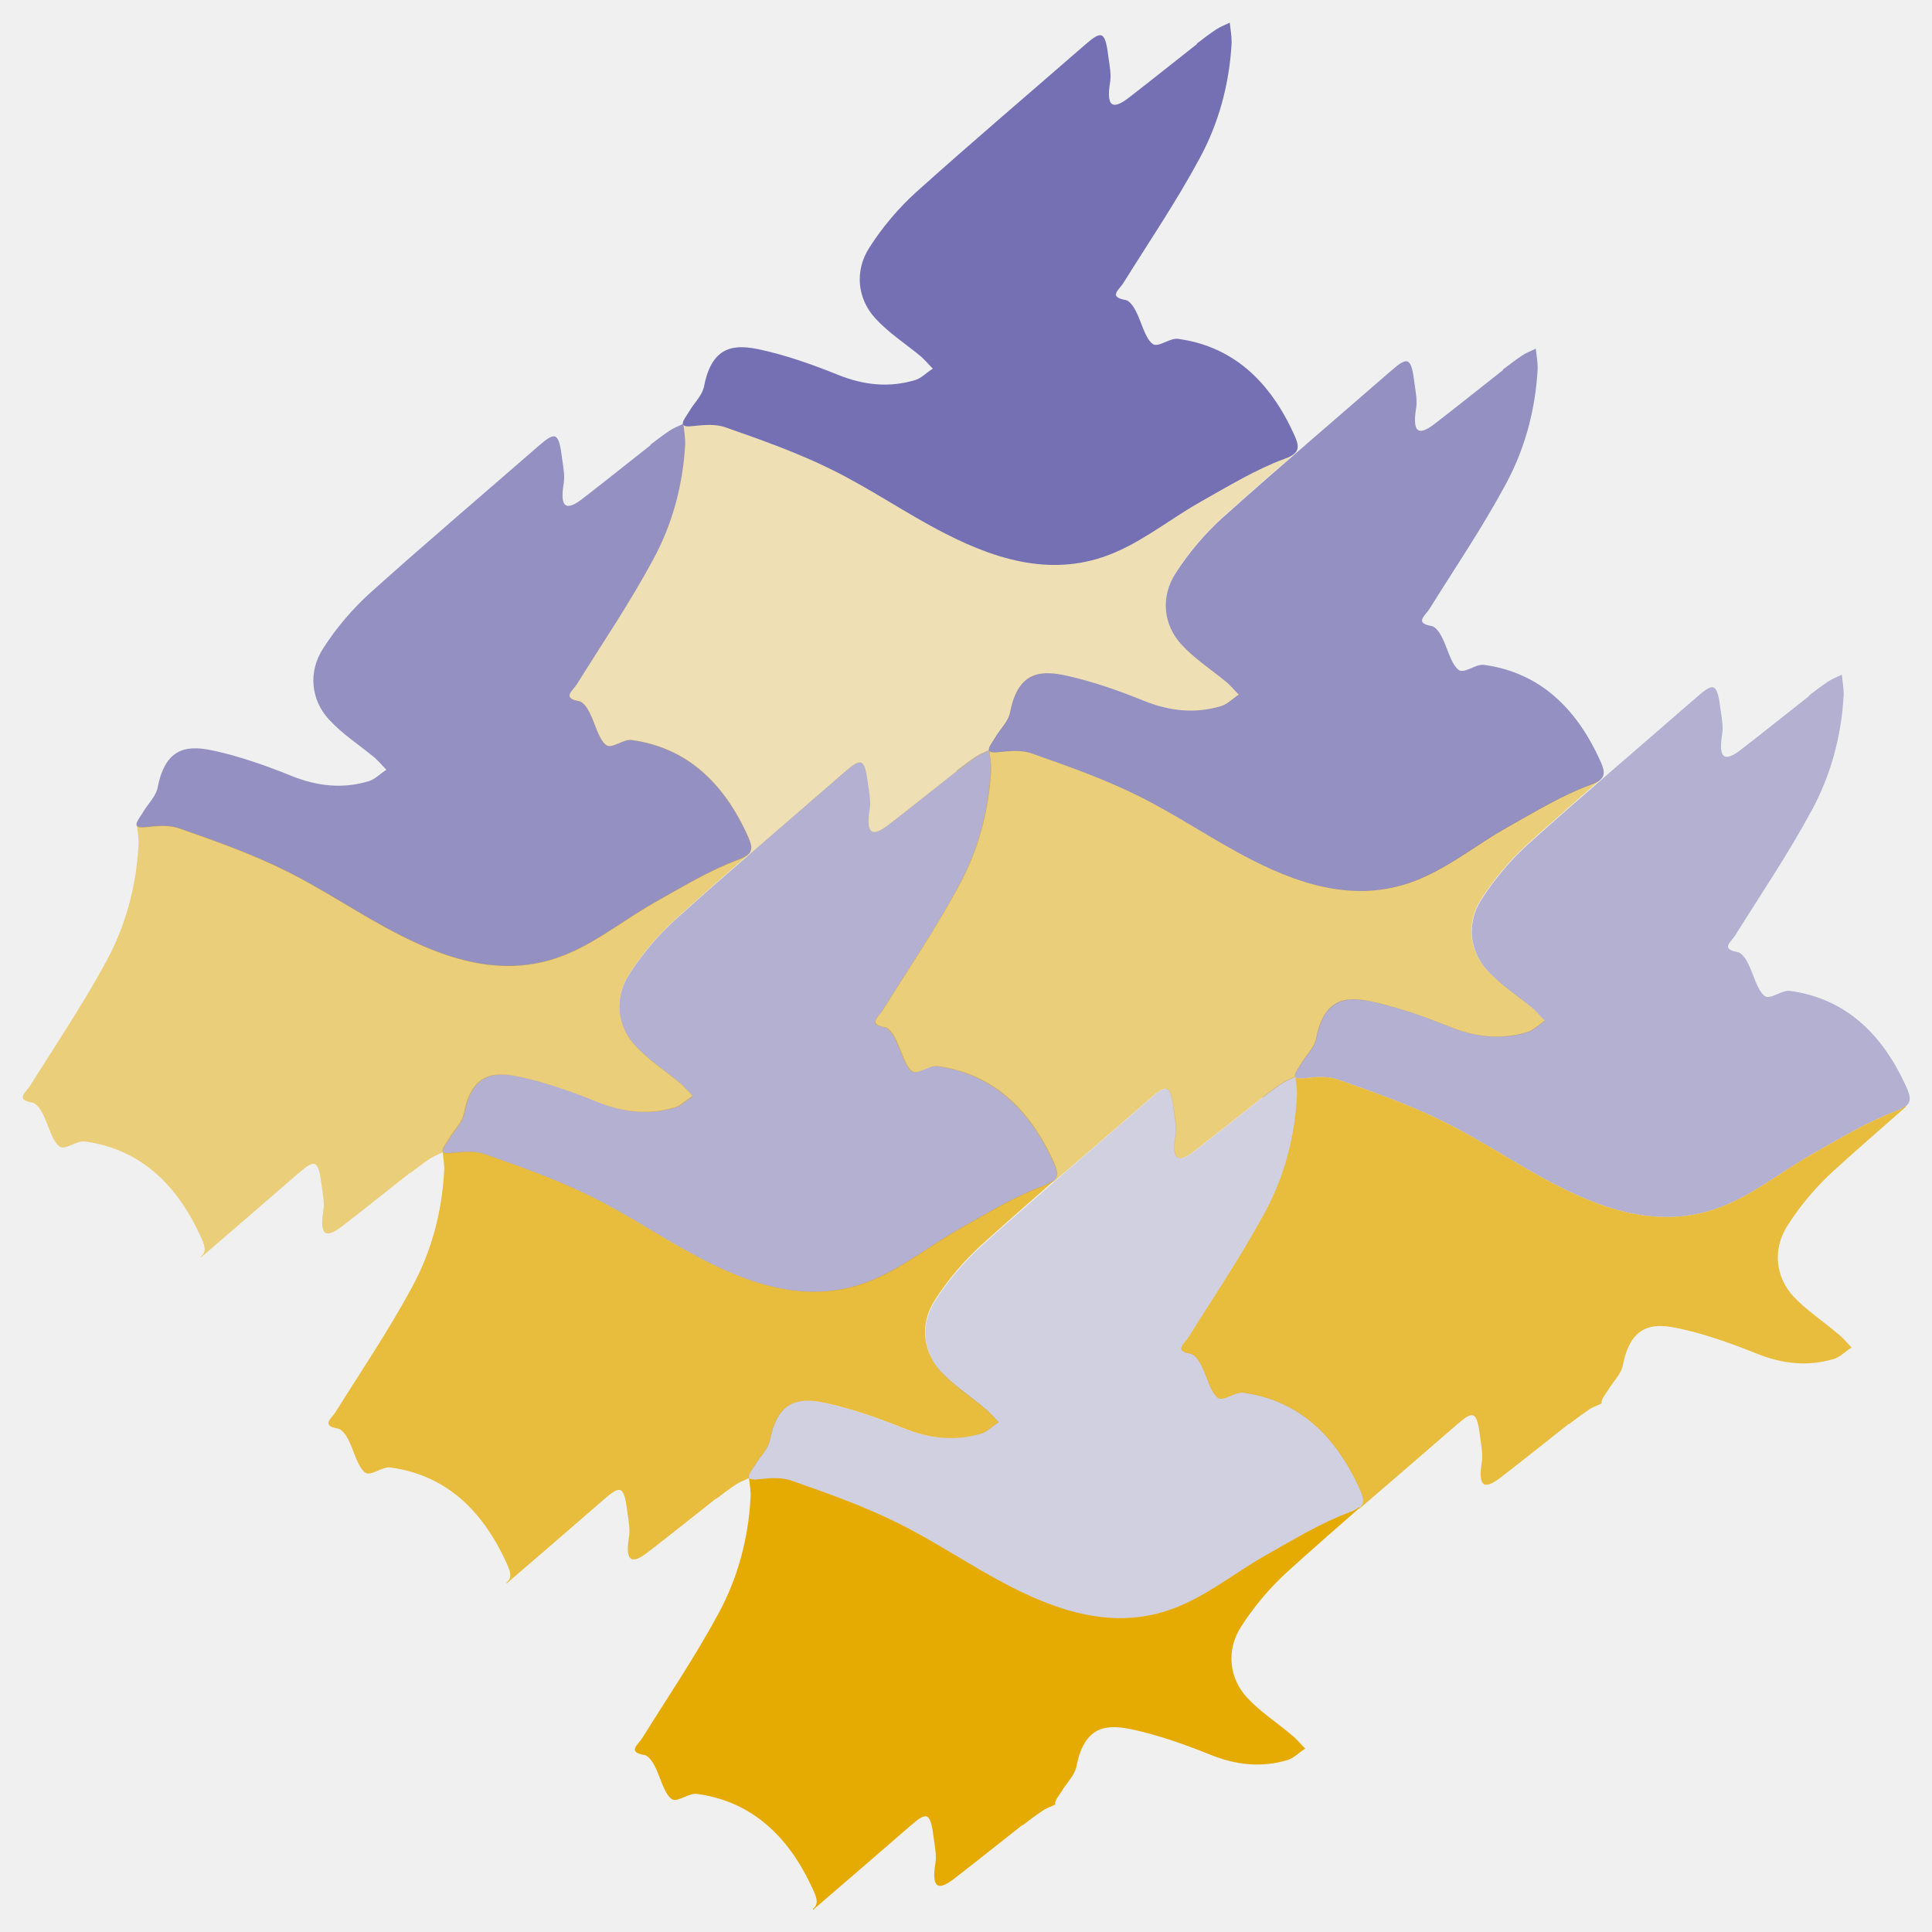
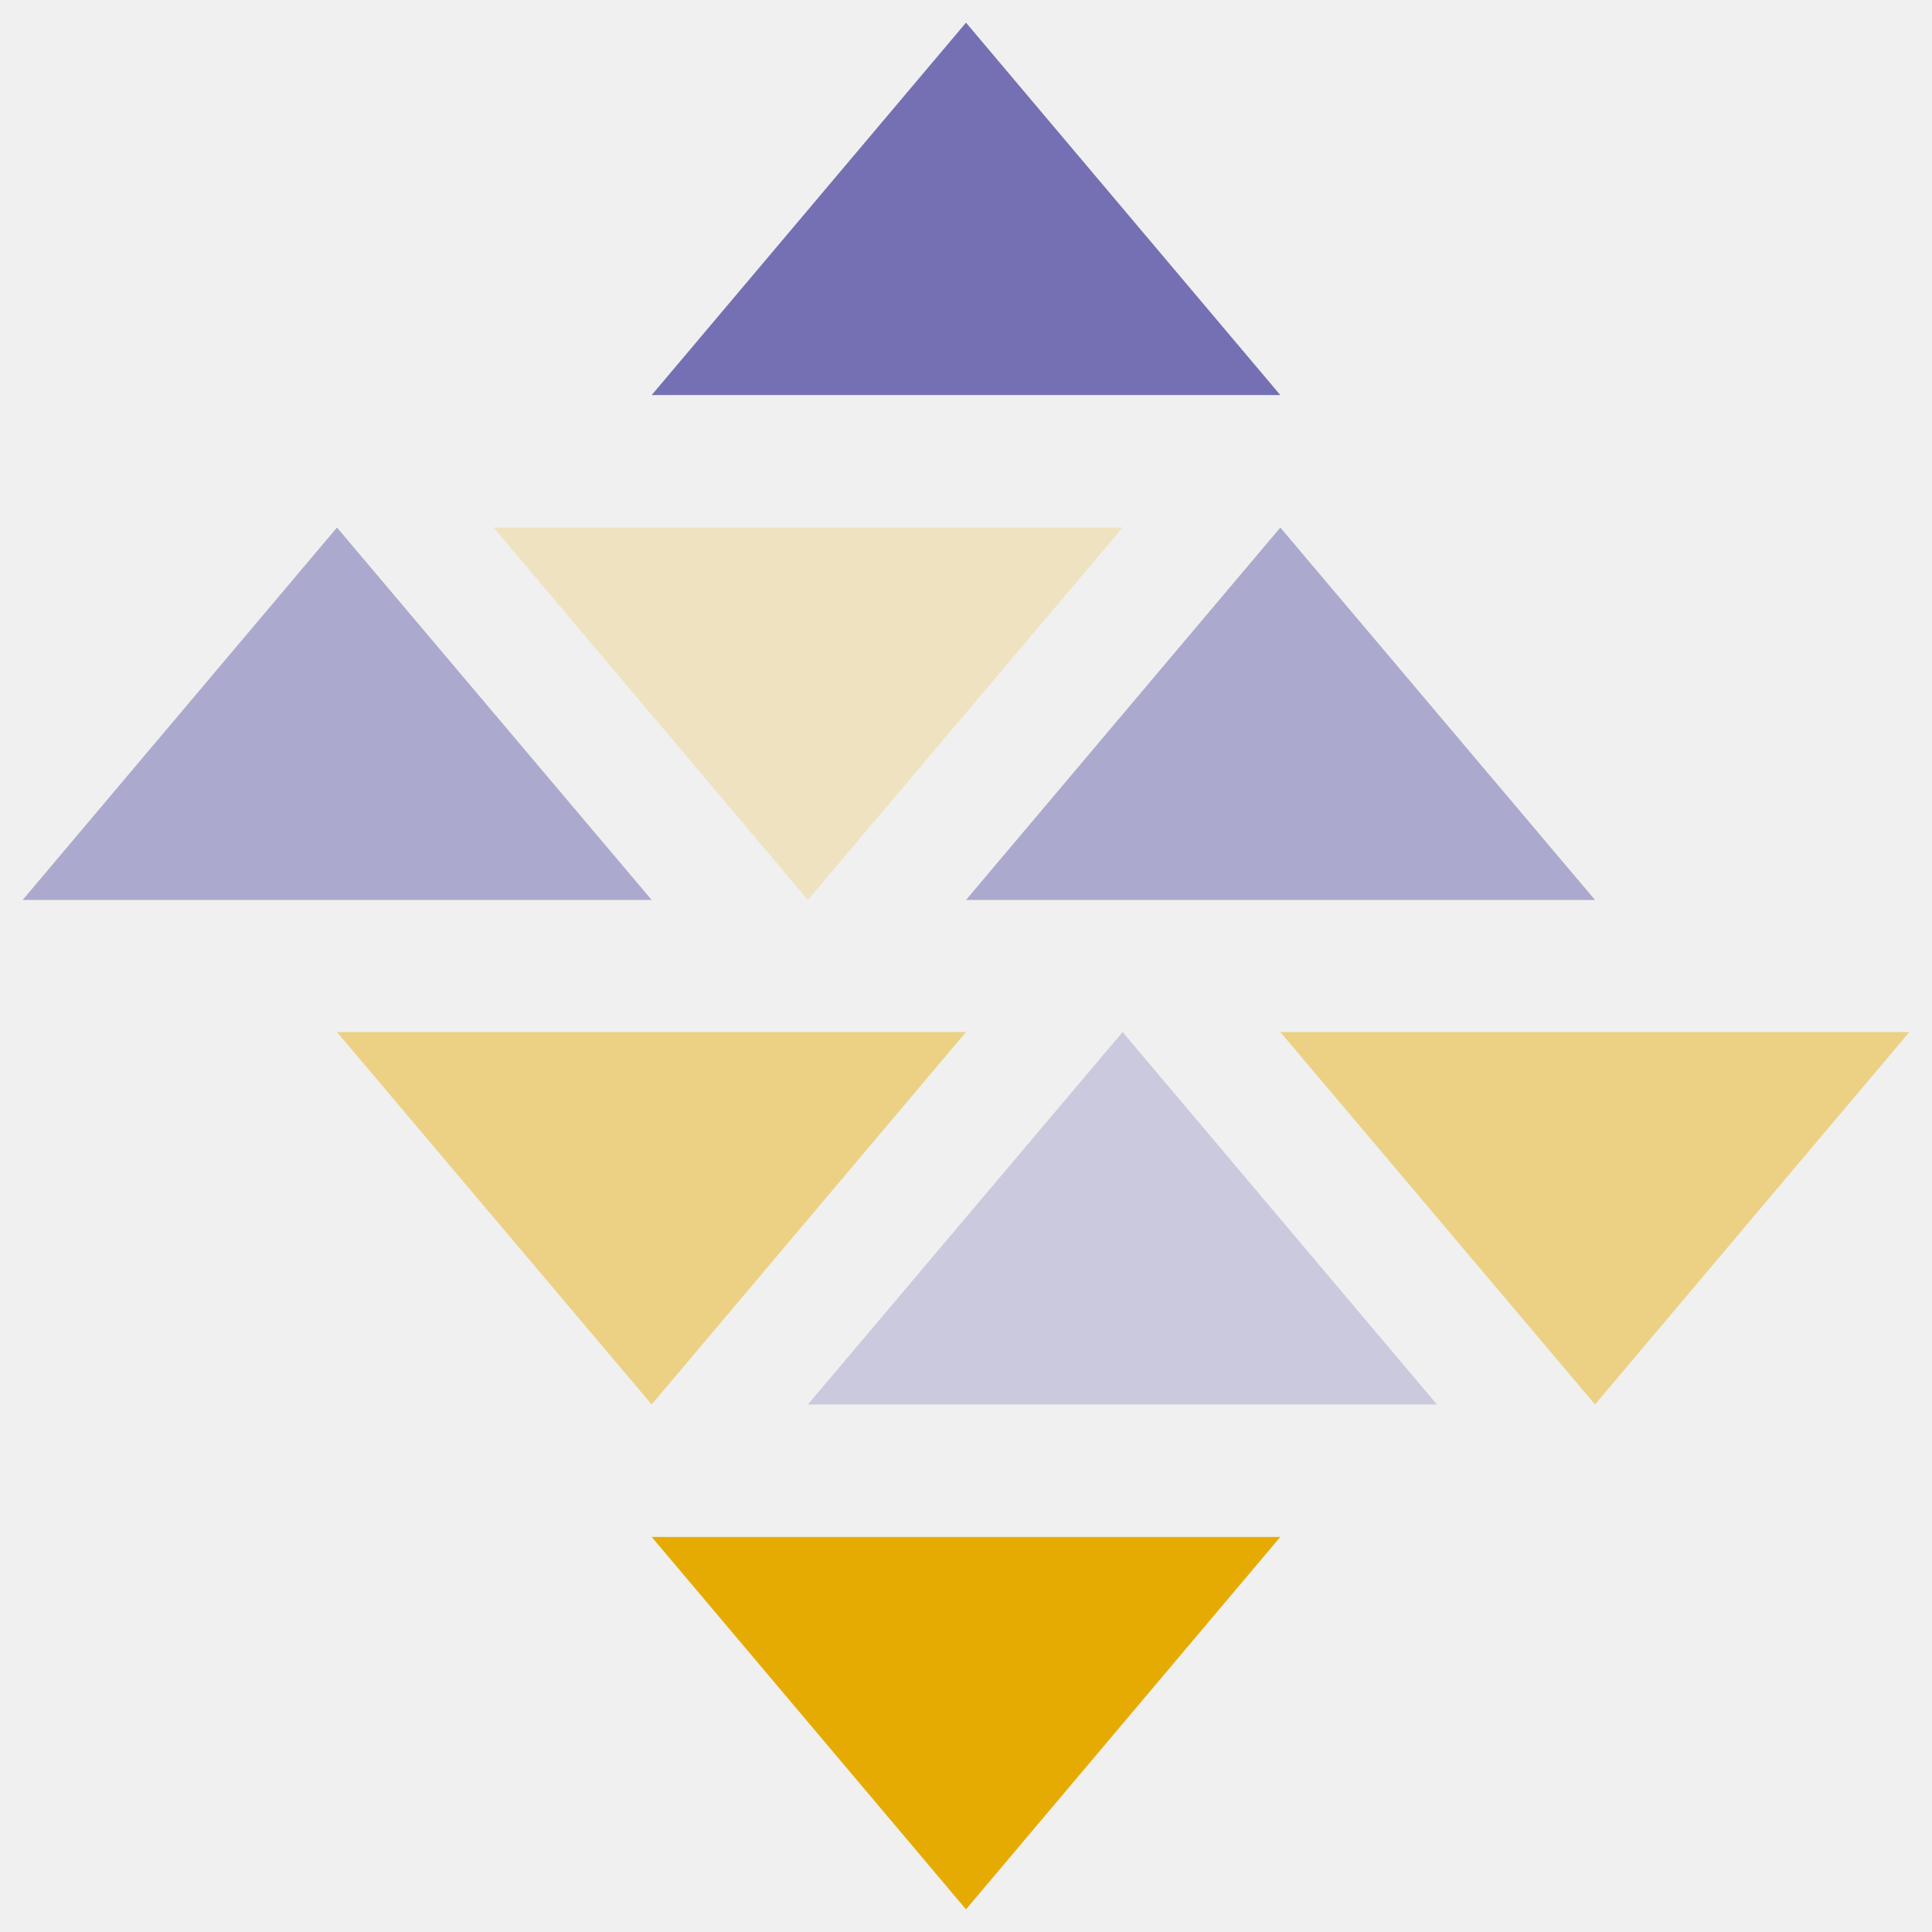
<svg xmlns="http://www.w3.org/2000/svg" version="1.1" id="Layer_1" x="0px" y="0px" viewBox="0 0 512 512" style="enable-background:new 0 0 512 512;" xml:space="preserve">
  <style type="text/css">
- 	.Drop_x0020_Shadow{fill:none;}
- 	.Outer_x0020_Glow_x0020_5_x0020_pt{fill:none;}
- 	.Blue_x0020_Neon{fill:none;stroke:#8AACDA;stroke-width:7;stroke-linecap:round;stroke-linejoin:round;}
- 	.Chrome_x0020_Highlight{fill:url(#SVGID_1_);stroke:#FFFFFF;stroke-width:0.363;stroke-miterlimit:1;}
- 	.Jive_GS{fill:#FFDD00;}
- 	.Alyssa_GS{fill:#A6D0E4;}
- 	.st0{opacity:0.75;fill:#7570B3;}
- 	.st1{opacity:0.5;fill:#7570B3;}
- 	.st2{opacity:0.5;}
- 	.st3{fill:#E6AB02;}
- 	.st4{opacity:0.75;}
- 	.st5{opacity:0.25;}
- 	.st6{fill:#7570B3;}
- 	.st7{opacity:0.25;fill:#7570B3;}
+ 	.st0{fill:#E6AB02;}
+ 	.st1{opacity:0.3;fill:#7570B3;enable-background:new    ;}
+ 	.st2{opacity:0.45;fill:#E6AB02;enable-background:new    ;}
+ 	.st3{opacity:0.55;fill:#7570B3;enable-background:new    ;}
+ 	.st4{opacity:0.2;fill:#E6AB02;enable-background:new    ;}
+ 	.st5{fill:#7570B3;}
</style>
-   <linearGradient id="SVGID_1_" gradientUnits="userSpaceOnUse" x1="0" y1="0" x2="6.123234e-17" y2="-1">
-     <stop offset="0" style="stop-color:#656565" />
-     <stop offset="0.618" style="stop-color:#1B1B1B" />
-     <stop offset="0.629" style="stop-color:#545454" />
-     <stop offset="0.983" style="stop-color:#3E3E3E" />
-   </linearGradient>
-   <g>
-     <path class="st0" d="M172.3,117.9c1.7-1.3,3.4-2.6,5.2-3.8c1.2-0.8,2.4-1.2,3.6-1.8c0.2,1.8,0.5,3.5,0.5,5.3   c-0.6,11.3-3.6,21.7-8.5,30.7c-6.2,11.5-13.4,22.1-20.2,33c-1.1,1.8-4.1,3.7,0.6,4.5c1,0.2,2.1,1.7,2.7,2.9   c1.5,2.9,2.4,7.1,4.4,8.7c1.5,1.2,4.5-1.6,6.8-1.3c13.1,1.8,23.4,9.6,30.4,24.6c1.8,3.8,2.3,5.6-2.2,7.2   c-7.6,2.8-14.8,7.2-22.1,11.3c-7.3,4.1-14.2,9.6-21.7,13c-15.7,7.3-31.1,3.2-46.1-4.5c-10.2-5.2-20-12-30.2-17   c-9.1-4.5-18.5-7.8-27.9-11.1c-2.7-1-5.8-0.7-8.7-0.4c-4.6,0.6-2.3-1.8-1.1-3.8c1.3-2.3,3.5-4.2,4-6.8c2.2-11.3,8.7-11,15.1-9.6   c6.8,1.5,13.6,3.9,20.3,6.6c6.9,2.8,13.7,3.5,20.6,1.4c1.6-0.5,3-2,4.6-3c-1.2-1.2-2.3-2.6-3.6-3.6c-3.9-3.2-8.1-5.9-11.6-9.7   c-4.8-5.2-5.6-12.6-1.6-18.8c3.5-5.5,7.8-10.5,12.3-14.6c14.8-13.3,29.9-26.1,44.8-39.1c4.6-4,5.4-3.7,6.3,3.6   c0.3,2.1,0.7,4.3,0.4,6.2c-1.2,7.2,1.1,7.1,4.8,4.3c6.1-4.7,12.2-9.6,18.3-14.4L172.3,117.9z" />
-     <path class="st1" d="M253.4,204.3c1.7-1.3,3.4-2.6,5.2-3.8c1.2-0.8,2.4-1.2,3.6-1.8c0.2,1.8,0.5,3.5,0.5,5.3   c-0.6,11.3-3.6,21.7-8.5,30.7c-6.2,11.5-13.4,22.1-20.2,33c-1.1,1.8-4.1,3.7,0.6,4.5c1,0.2,2.1,1.7,2.7,2.9   c1.5,2.9,2.4,7.1,4.4,8.7c1.5,1.2,4.5-1.6,6.8-1.3c13.1,1.8,23.4,9.6,30.4,24.6c1.8,3.8,2.3,5.6-2.2,7.2   c-7.6,2.8-14.8,7.2-22.1,11.3c-7.3,4.1-14.2,9.6-21.7,13c-15.7,7.3-31.1,3.2-46.1-4.5c-10.2-5.2-20-12-30.2-17   c-9.1-4.5-18.5-7.8-27.9-11.1c-2.7-1-5.8-0.7-8.7-0.4c-4.6,0.6-2.3-1.8-1.1-3.8c1.3-2.3,3.5-4.2,4-6.8c2.2-11.3,8.7-11,15.1-9.6   c6.8,1.5,13.6,3.9,20.3,6.6c6.9,2.8,13.7,3.5,20.6,1.4c1.6-0.5,3-2,4.6-3c-1.2-1.2-2.3-2.6-3.6-3.6c-3.9-3.2-8.1-5.9-11.6-9.7   c-4.8-5.2-5.6-12.6-1.6-18.8c3.5-5.5,7.8-10.5,12.3-14.6c14.8-13.3,29.9-26.1,44.8-39.1c4.6-4,5.4-3.7,6.3,3.6   c0.3,2.1,0.7,4.3,0.4,6.2c-1.2,7.2,1.1,7.1,4.8,4.3c6.1-4.7,12.2-9.6,18.3-14.4L253.4,204.3z" />
-     <g class="st2">
-       <path class="st3" d="M168.3,277c-4.8-5.2-5.6-12.6-1.6-18.8c3.5-5.5,7.8-10.5,12.3-14.6c6.3-5.7,12.7-11.3,19.1-16.9l-0.1-0.2    c-0.6,0.4-1.3,0.9-2.4,1.3c-7.6,2.8-14.8,7.2-22.1,11.3c-7.3,4.1-14.2,9.6-21.7,13c-15.7,7.3-31.1,3.2-46.1-4.5    c-10.2-5.2-20-12-30.2-17c-9.1-4.5-18.5-7.8-27.9-11.1c-2.7-1-5.8-0.7-8.7-0.4c-1.6,0.2-2.4,0-2.6-0.3c0.2,1.7,0.5,3.5,0.4,5.2    c-0.6,11.3-3.6,21.7-8.5,30.7c-6.2,11.5-13.4,22.1-20.2,33c-1.1,1.8-4.1,3.7,0.6,4.5c1,0.2,2.1,1.7,2.7,2.9    c1.5,2.9,2.4,7.1,4.4,8.7c1.5,1.2,4.5-1.6,6.8-1.3c13.1,1.8,23.4,9.6,30.4,24.6c1.4,2.9,2,4.6,0.3,5.9l0.1,0.2    c8.6-7.4,17.2-14.8,25.7-22.2c4.6-4,5.4-3.7,6.3,3.6c0.3,2.1,0.7,4.3,0.4,6.2c-1.2,7.2,1.1,7.1,4.8,4.3    c6.1-4.7,12.2-9.6,18.3-14.4l-0.1,0.2c1.7-1.3,3.4-2.6,5.2-3.8c1.1-0.8,2.4-1.2,3.6-1.8c-0.4-0.7,0.8-2.2,1.6-3.4    c1.3-2.3,3.5-4.2,4-6.8c2.2-11.3,8.7-11,15.1-9.6c6.8,1.5,13.6,3.9,20.3,6.6c6.9,2.8,13.7,3.5,20.6,1.4c1.6-0.5,3-2,4.6-3    c-1.2-1.2-2.3-2.6-3.6-3.6C176,283.4,171.8,280.8,168.3,277z" />
-     </g>
-     <g class="st4">
-       <path class="st3" d="M249.3,363.4c-4.8-5.2-5.6-12.6-1.6-18.8c3.5-5.5,7.8-10.5,12.3-14.6c6.3-5.7,12.7-11.3,19.1-16.9l-0.1-0.2    c-0.6,0.4-1.3,0.9-2.4,1.3c-7.6,2.8-14.8,7.2-22.1,11.3c-7.3,4.1-14.2,9.6-21.7,13c-15.7,7.3-31.1,3.2-46.1-4.5    c-10.2-5.2-20-12-30.2-17c-9.1-4.5-18.5-7.8-27.9-11.1c-2.7-1-5.8-0.7-8.7-0.4c-1.6,0.2-2.4,0-2.6-0.3c0.2,1.7,0.5,3.5,0.4,5.2    c-0.6,11.3-3.6,21.7-8.5,30.7c-6.2,11.5-13.4,22.1-20.2,33c-1.1,1.8-4.1,3.7,0.6,4.5c1,0.2,2.1,1.7,2.7,2.9    c1.5,2.9,2.4,7.1,4.4,8.7c1.5,1.2,4.5-1.6,6.8-1.3c13.1,1.8,23.4,9.6,30.4,24.6c1.4,2.9,2,4.6,0.3,5.9l0.1,0.2    c8.6-7.4,17.2-14.8,25.7-22.2c4.6-4,5.4-3.7,6.3,3.6c0.3,2.1,0.7,4.3,0.4,6.2c-1.2,7.2,1.1,7.1,4.8,4.3    c6.1-4.7,12.2-9.6,18.3-14.4l-0.1,0.2c1.7-1.3,3.4-2.6,5.2-3.8c1.1-0.8,2.4-1.2,3.6-1.8c-0.4-0.7,0.8-2.2,1.6-3.4    c1.3-2.3,3.5-4.2,4-6.8c2.2-11.3,8.7-11,15.1-9.6c6.8,1.5,13.6,3.9,20.3,6.6c6.9,2.8,13.7,3.5,20.6,1.4c1.6-0.5,3-2,4.6-3    c-1.2-1.2-2.3-2.6-3.6-3.6C257,369.8,252.8,367.2,249.3,363.4z" />
-     </g>
-     <g class="st5">
-       <path class="st3" d="M313.1,170.7c-4.8-5.2-5.6-12.6-1.6-18.8c3.5-5.5,7.8-10.5,12.3-14.6c6.3-5.7,12.7-11.3,19.1-16.9l-0.1-0.2    c-0.6,0.4-1.3,0.9-2.4,1.3c-7.6,2.8-14.8,7.2-22.1,11.3c-7.3,4.1-14.2,9.6-21.7,13c-15.7,7.3-31.1,3.2-46.1-4.5    c-10.2-5.2-20-12-30.2-17c-9.1-4.5-18.5-7.8-27.9-11.1c-2.7-1-5.8-0.7-8.7-0.4c-1.6,0.2-2.4,0-2.6-0.3c0.2,1.7,0.5,3.5,0.4,5.2    c-0.6,11.3-3.6,21.7-8.5,30.7c-6.2,11.5-13.4,22.1-20.2,33c-1.1,1.8-4.1,3.7,0.6,4.5c1,0.2,2.1,1.7,2.7,2.9    c1.5,2.9,2.4,7.1,4.4,8.7c1.5,1.2,4.5-1.6,6.8-1.3c13.1,1.8,23.4,9.6,30.4,24.6c1.4,2.9,2,4.6,0.3,5.9l0.1,0.2    c8.6-7.4,17.2-14.8,25.7-22.2c4.6-4,5.4-3.7,6.3,3.6c0.3,2.1,0.7,4.3,0.4,6.2c-1.2,7.2,1.1,7.1,4.8,4.3    c6.1-4.7,12.2-9.6,18.3-14.4l-0.1,0.2c1.7-1.3,3.4-2.6,5.2-3.8c1.1-0.8,2.4-1.2,3.6-1.8c-0.4-0.7,0.8-2.2,1.6-3.4    c1.3-2.3,3.5-4.2,4-6.8c2.2-11.3,8.7-11,15.1-9.6c6.8,1.5,13.6,3.9,20.3,6.6c6.9,2.8,13.7,3.5,20.6,1.4c1.6-0.5,3-2,4.6-3    c-1.2-1.2-2.3-2.6-3.6-3.6C320.8,177.1,316.6,174.4,313.1,170.7z" />
-     </g>
-     <g class="st2">
-       <path class="st3" d="M394.1,257.1c-4.8-5.2-5.6-12.6-1.6-18.8c3.5-5.5,7.8-10.5,12.3-14.6c6.3-5.7,12.7-11.3,19.1-16.9l-0.1-0.2    c-0.6,0.4-1.3,0.9-2.4,1.3c-7.6,2.8-14.8,7.2-22.1,11.3c-7.3,4.1-14.2,9.6-21.7,13c-15.7,7.3-31.1,3.2-46.1-4.5    c-10.2-5.2-20-12-30.2-17c-9.1-4.5-18.5-7.8-27.9-11.1c-2.7-1-5.8-0.7-8.7-0.4c-1.6,0.2-2.4,0-2.6-0.3c0.2,1.7,0.5,3.5,0.4,5.2    c-0.6,11.3-3.6,21.7-8.5,30.7c-6.2,11.5-13.4,22.1-20.2,33c-1.1,1.8-4.1,3.7,0.6,4.5c1,0.2,2.1,1.7,2.7,2.9    c1.5,2.9,2.4,7.1,4.4,8.7c1.5,1.2,4.5-1.6,6.8-1.3c13.1,1.8,23.4,9.6,30.4,24.6c1.4,2.9,2,4.6,0.3,5.9l0.1,0.2    c8.6-7.4,17.2-14.8,25.7-22.2c4.6-4,5.4-3.7,6.3,3.6c0.3,2.1,0.7,4.3,0.4,6.2c-1.2,7.2,1.1,7.1,4.8,4.3    c6.1-4.7,12.2-9.6,18.3-14.4l-0.1,0.2c1.7-1.3,3.4-2.6,5.2-3.8c1.1-0.8,2.4-1.2,3.6-1.8c-0.4-0.7,0.8-2.2,1.6-3.4    c1.3-2.3,3.5-4.2,4-6.8c2.2-11.3,8.7-11,15.1-9.6c6.8,1.5,13.6,3.9,20.3,6.6c6.9,2.8,13.7,3.5,20.6,1.4c1.6-0.5,3-2,4.6-3    c-1.2-1.2-2.3-2.6-3.6-3.6C401.9,263.5,397.6,260.9,394.1,257.1z" />
-     </g>
-     <path class="st6" d="M317.1,11.6c1.7-1.3,3.4-2.6,5.2-3.8c1.2-0.8,2.4-1.2,3.6-1.8c0.2,1.8,0.5,3.5,0.5,5.3   c-0.6,11.3-3.6,21.7-8.5,30.7c-6.2,11.5-13.4,22.1-20.2,33c-1.1,1.8-4.1,3.7,0.6,4.5c1,0.2,2.1,1.7,2.7,2.9   c1.5,2.9,2.4,7.1,4.4,8.7c1.5,1.2,4.5-1.6,6.8-1.3c13.1,1.8,23.4,9.6,30.4,24.6c1.8,3.8,2.3,5.6-2.2,7.2   c-7.6,2.8-14.8,7.2-22.1,11.3c-7.3,4.1-14.2,9.6-21.7,13c-15.7,7.3-31.1,3.2-46.1-4.5c-10.2-5.2-20-12-30.2-17   c-9.1-4.5-18.5-7.8-27.9-11.1c-2.7-1-5.8-0.7-8.7-0.4c-4.6,0.6-2.3-1.8-1.1-3.8c1.3-2.3,3.5-4.2,4-6.8c2.2-11.3,8.7-11,15.1-9.6   c6.8,1.5,13.6,3.9,20.3,6.6c6.9,2.8,13.7,3.5,20.6,1.4c1.6-0.5,3-2,4.6-3c-1.2-1.2-2.3-2.6-3.6-3.6c-3.9-3.2-8.1-5.9-11.6-9.7   c-4.8-5.2-5.6-12.6-1.6-18.8c3.5-5.5,7.8-10.5,12.3-14.6c14.8-13.3,29.9-26.1,44.8-39.1c4.6-4,5.4-3.7,6.3,3.6   c0.3,2.1,0.7,4.3,0.4,6.2c-1.2,7.2,1.1,7.1,4.8,4.3c6.1-4.7,12.2-9.6,18.3-14.4L317.1,11.6z" />
-     <path class="st0" d="M398.2,98c1.7-1.3,3.4-2.6,5.2-3.8c1.2-0.8,2.4-1.2,3.6-1.8c0.2,1.8,0.5,3.5,0.5,5.3   c-0.6,11.3-3.6,21.7-8.5,30.7c-6.2,11.5-13.4,22.1-20.2,33c-1.1,1.8-4.1,3.7,0.6,4.5c1,0.2,2.1,1.7,2.7,2.9   c1.5,2.9,2.4,7.1,4.4,8.7c1.5,1.2,4.5-1.6,6.8-1.3c13.1,1.8,23.4,9.6,30.4,24.6c1.8,3.8,2.3,5.6-2.2,7.2   c-7.6,2.8-14.8,7.2-22.1,11.3c-7.3,4.1-14.2,9.6-21.7,13c-15.7,7.3-31.1,3.2-46.1-4.5c-10.2-5.2-20-12-30.2-17   c-9.1-4.5-18.5-7.8-27.9-11.1c-2.7-1-5.8-0.7-8.7-0.4c-4.6,0.6-2.3-1.8-1.1-3.8c1.3-2.3,3.5-4.2,4-6.8c2.2-11.3,8.7-11,15.1-9.6   c6.8,1.5,13.6,3.9,20.3,6.6c6.9,2.8,13.7,3.5,20.6,1.4c1.6-0.5,3-2,4.6-3c-1.2-1.2-2.3-2.6-3.6-3.6c-3.9-3.2-8.1-5.9-11.6-9.7   c-4.8-5.2-5.6-12.6-1.6-18.8c3.5-5.5,7.8-10.5,12.3-14.6c14.8-13.3,29.9-26.1,44.8-39.1c4.6-4,5.4-3.7,6.3,3.6   c0.3,2.1,0.7,4.3,0.4,6.2c-1.2,7.2,1.1,7.1,4.8,4.3c6.1-4.7,12.2-9.6,18.3-14.4L398.2,98z" />
-     <path class="st1" d="M479.3,184.4c1.7-1.3,3.4-2.6,5.2-3.8c1.2-0.8,2.4-1.2,3.6-1.8c0.2,1.8,0.5,3.5,0.5,5.3   c-0.6,11.3-3.6,21.7-8.5,30.7c-6.2,11.5-13.4,22.1-20.2,33c-1.1,1.8-4.1,3.7,0.6,4.5c1,0.2,2.1,1.7,2.7,2.9   c1.5,2.9,2.4,7.1,4.4,8.7c1.5,1.2,4.5-1.6,6.8-1.3c13.1,1.8,23.4,9.6,30.4,24.6c1.8,3.8,2.3,5.6-2.2,7.2   c-7.6,2.8-14.8,7.2-22.1,11.3c-7.3,4.1-14.2,9.6-21.7,13c-15.7,7.3-31.1,3.2-46.1-4.5c-10.2-5.2-20-12-30.2-17   c-9.1-4.5-18.5-7.8-27.9-11.1c-2.7-1-5.8-0.7-8.7-0.4c-4.6,0.6-2.3-1.8-1.1-3.8c1.3-2.3,3.5-4.2,4-6.8c2.2-11.3,8.7-11,15.1-9.6   c6.8,1.5,13.6,3.9,20.3,6.6c6.9,2.8,13.7,3.5,20.6,1.4c1.6-0.5,3-2,4.6-3c-1.2-1.2-2.3-2.6-3.6-3.6c-3.9-3.2-8.1-5.9-11.6-9.7   c-4.8-5.2-5.6-12.6-1.6-18.8c3.5-5.5,7.8-10.5,12.3-14.6c14.8-13.3,29.9-26.1,44.8-39.1c4.6-4,5.4-3.7,6.3,3.6   c0.3,2.1,0.7,4.3,0.4,6.2c-1.2,7.2,1.1,7.1,4.8,4.3c6.1-4.7,12.2-9.6,18.3-14.4L479.3,184.4z" />
-     <path class="st7" d="M334.5,290.8c1.7-1.3,3.4-2.6,5.2-3.8c1.2-0.8,2.4-1.2,3.6-1.8c0.2,1.8,0.5,3.5,0.5,5.3   c-0.6,11.3-3.6,21.7-8.5,30.7c-6.2,11.5-13.4,22.1-20.2,33c-1.1,1.8-4.1,3.7,0.6,4.5c1,0.2,2.1,1.7,2.7,2.9   c1.5,2.9,2.4,7.1,4.4,8.7c1.5,1.2,4.5-1.6,6.8-1.3c13.1,1.8,23.4,9.6,30.4,24.6c1.8,3.8,2.3,5.6-2.2,7.2   c-7.6,2.8-14.8,7.2-22.1,11.3c-7.3,4.1-14.2,9.6-21.7,13c-15.7,7.3-31.1,3.2-46.1-4.5c-10.2-5.2-20-12-30.2-17   c-9.1-4.5-18.5-7.8-27.9-11.1c-2.7-1-5.8-0.7-8.7-0.4c-4.6,0.6-2.3-1.8-1.1-3.8c1.3-2.3,3.5-4.2,4-6.8c2.2-11.3,8.7-11,15.1-9.6   c6.8,1.5,13.6,3.9,20.3,6.6c6.9,2.8,13.7,3.5,20.6,1.4c1.6-0.5,3-2,4.6-3c-1.2-1.2-2.3-2.6-3.6-3.6c-3.9-3.2-8.1-5.9-11.6-9.7   c-4.8-5.2-5.6-12.6-1.6-18.8c3.5-5.5,7.8-10.5,12.3-14.6c14.8-13.3,29.9-26.1,44.8-39.1c4.6-4,5.4-3.7,6.3,3.6   c0.3,2.1,0.7,4.3,0.4,6.2c-1.2,7.2,1.1,7.1,4.8,4.3c6.1-4.7,12.2-9.6,18.3-14.4L334.5,290.8z" />
-     <g>
-       <path class="st3" d="M330.5,449.9c-4.8-5.2-5.6-12.6-1.6-18.8c3.5-5.5,7.8-10.5,12.3-14.6c6.3-5.7,12.7-11.3,19.1-16.9l-0.1-0.2    c-0.6,0.4-1.3,0.9-2.4,1.3c-7.6,2.8-14.8,7.2-22.1,11.3c-7.3,4.1-14.2,9.6-21.7,13c-15.7,7.3-31.1,3.2-46.1-4.5    c-10.2-5.2-20-12-30.2-17c-9.1-4.5-18.5-7.8-27.9-11.1c-2.7-1-5.8-0.7-8.7-0.4c-1.6,0.2-2.4,0-2.6-0.3c0.2,1.7,0.5,3.5,0.4,5.2    c-0.6,11.3-3.6,21.7-8.5,30.7c-6.2,11.5-13.4,22.1-20.2,33c-1.1,1.8-4.1,3.7,0.6,4.5c1,0.2,2.1,1.7,2.7,2.9    c1.5,2.9,2.4,7.1,4.4,8.7c1.5,1.2,4.5-1.6,6.8-1.3c13.1,1.8,23.4,9.6,30.4,24.6c1.4,2.9,2,4.6,0.3,5.9l0.1,0.2    c8.6-7.4,17.2-14.8,25.7-22.2c4.6-4,5.4-3.7,6.3,3.6c0.3,2.1,0.7,4.3,0.4,6.2c-1.2,7.2,1.1,7.1,4.8,4.3    c6.1-4.7,12.2-9.6,18.3-14.4l-0.1,0.2c1.7-1.3,3.4-2.6,5.2-3.8c1.1-0.8,2.4-1.2,3.6-1.8c-0.4-0.7,0.8-2.2,1.6-3.4    c1.3-2.3,3.5-4.2,4-6.8c2.2-11.3,8.7-11,15.1-9.6c6.8,1.5,13.6,3.9,20.3,6.6c6.9,2.8,13.7,3.5,20.6,1.4c1.6-0.5,3-2,4.6-3    c-1.2-1.2-2.3-2.6-3.6-3.6C338.2,456.3,334,453.7,330.5,449.9z" />
-     </g>
-     <g class="st4">
-       <path class="st3" d="M475.3,343.6c-4.8-5.2-5.6-12.6-1.6-18.8c3.5-5.5,7.8-10.5,12.3-14.6c6.3-5.7,12.7-11.3,19.1-16.9l-0.1-0.2    c-0.6,0.4-1.3,0.9-2.4,1.3c-7.6,2.8-14.8,7.2-22.1,11.3c-7.3,4.1-14.2,9.6-21.7,13c-15.7,7.3-31.1,3.2-46.1-4.5    c-10.2-5.2-20-12-30.2-17c-9.1-4.5-18.5-7.8-27.9-11.1c-2.7-1-5.8-0.7-8.7-0.4c-1.6,0.2-2.4,0-2.6-0.3c0.2,1.7,0.5,3.5,0.4,5.2    c-0.6,11.3-3.6,21.7-8.5,30.7c-6.2,11.5-13.4,22.1-20.2,33c-1.1,1.8-4.1,3.7,0.6,4.5c1,0.2,2.1,1.7,2.7,2.9    c1.5,2.9,2.4,7.1,4.4,8.7c1.5,1.2,4.5-1.6,6.8-1.3c13.1,1.8,23.4,9.6,30.4,24.6c1.4,2.9,2,4.6,0.3,5.9l0.1,0.2    c8.6-7.4,17.2-14.8,25.7-22.2c4.6-4,5.4-3.7,6.3,3.6c0.3,2.1,0.7,4.3,0.4,6.2c-1.2,7.2,1.1,7.1,4.8,4.3    c6.1-4.7,12.2-9.6,18.3-14.4l-0.1,0.2c1.7-1.3,3.4-2.6,5.2-3.8c1.1-0.8,2.4-1.2,3.6-1.8c-0.4-0.7,0.8-2.2,1.6-3.4    c1.3-2.3,3.5-4.2,4-6.8c2.2-11.3,8.7-11,15.1-9.6c6.8,1.5,13.6,3.9,20.3,6.6c6.9,2.8,13.7,3.5,20.6,1.4c1.6-0.5,3-2,4.6-3    c-1.2-1.2-2.3-2.6-3.6-3.6C483,350,478.8,347.3,475.3,343.6z" />
-     </g>
-   </g>
+   <polygon class="st0" points="339.3,407.3 256,506 172.7,407.3 " />
+   <polygon class="st1" points="214.1,372.2 297.5,273.5 380.8,372.2 " />
+   <polygon class="st2" points="506,273.5 422.7,372.2 339.3,273.5 " />
+   <polygon class="st3" points="256,238.5 339.3,139.8 422.7,238.5 " />
+   <polygon class="st2" points="256,273.5 172.7,372.2 89.3,273.5 " />
+   <polygon class="st3" points="6,238.5 89.3,139.8 172.7,238.5 " />
+   <polygon class="st4" points="297.5,139.8 214.1,238.5 130.8,139.8 " />
+   <polygon class="st5" points="172.7,104.7 256,6 339.3,104.7 " />
</svg>
